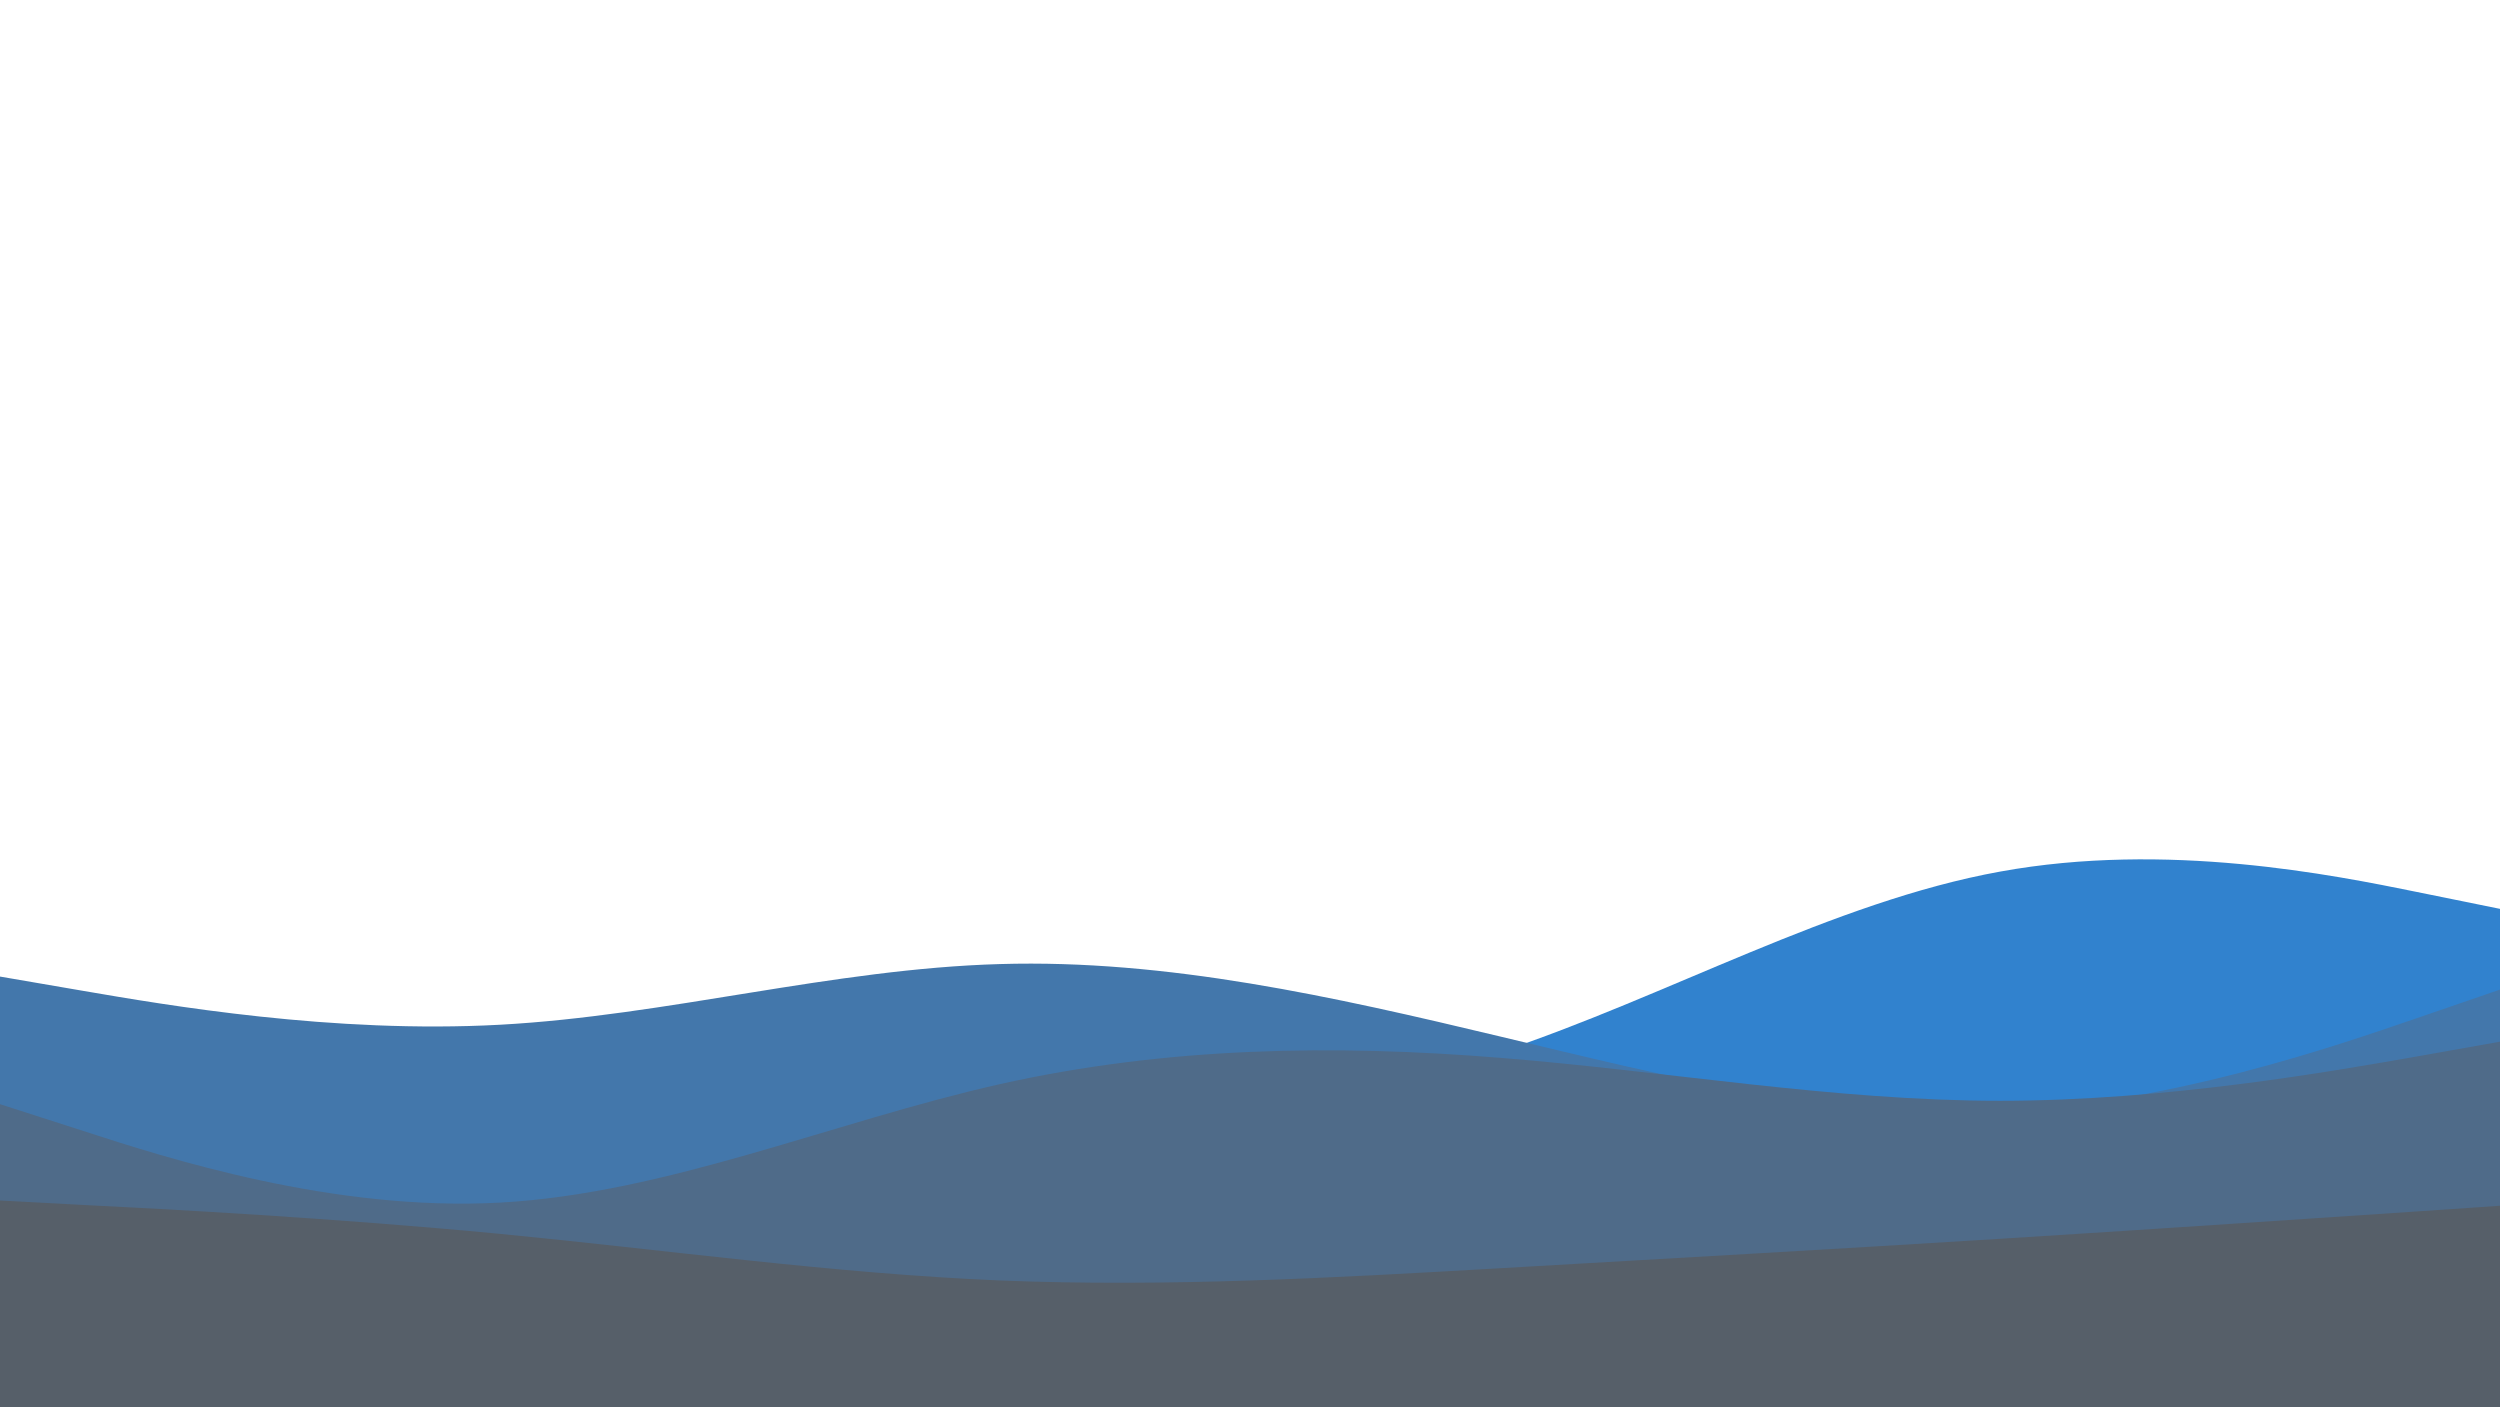
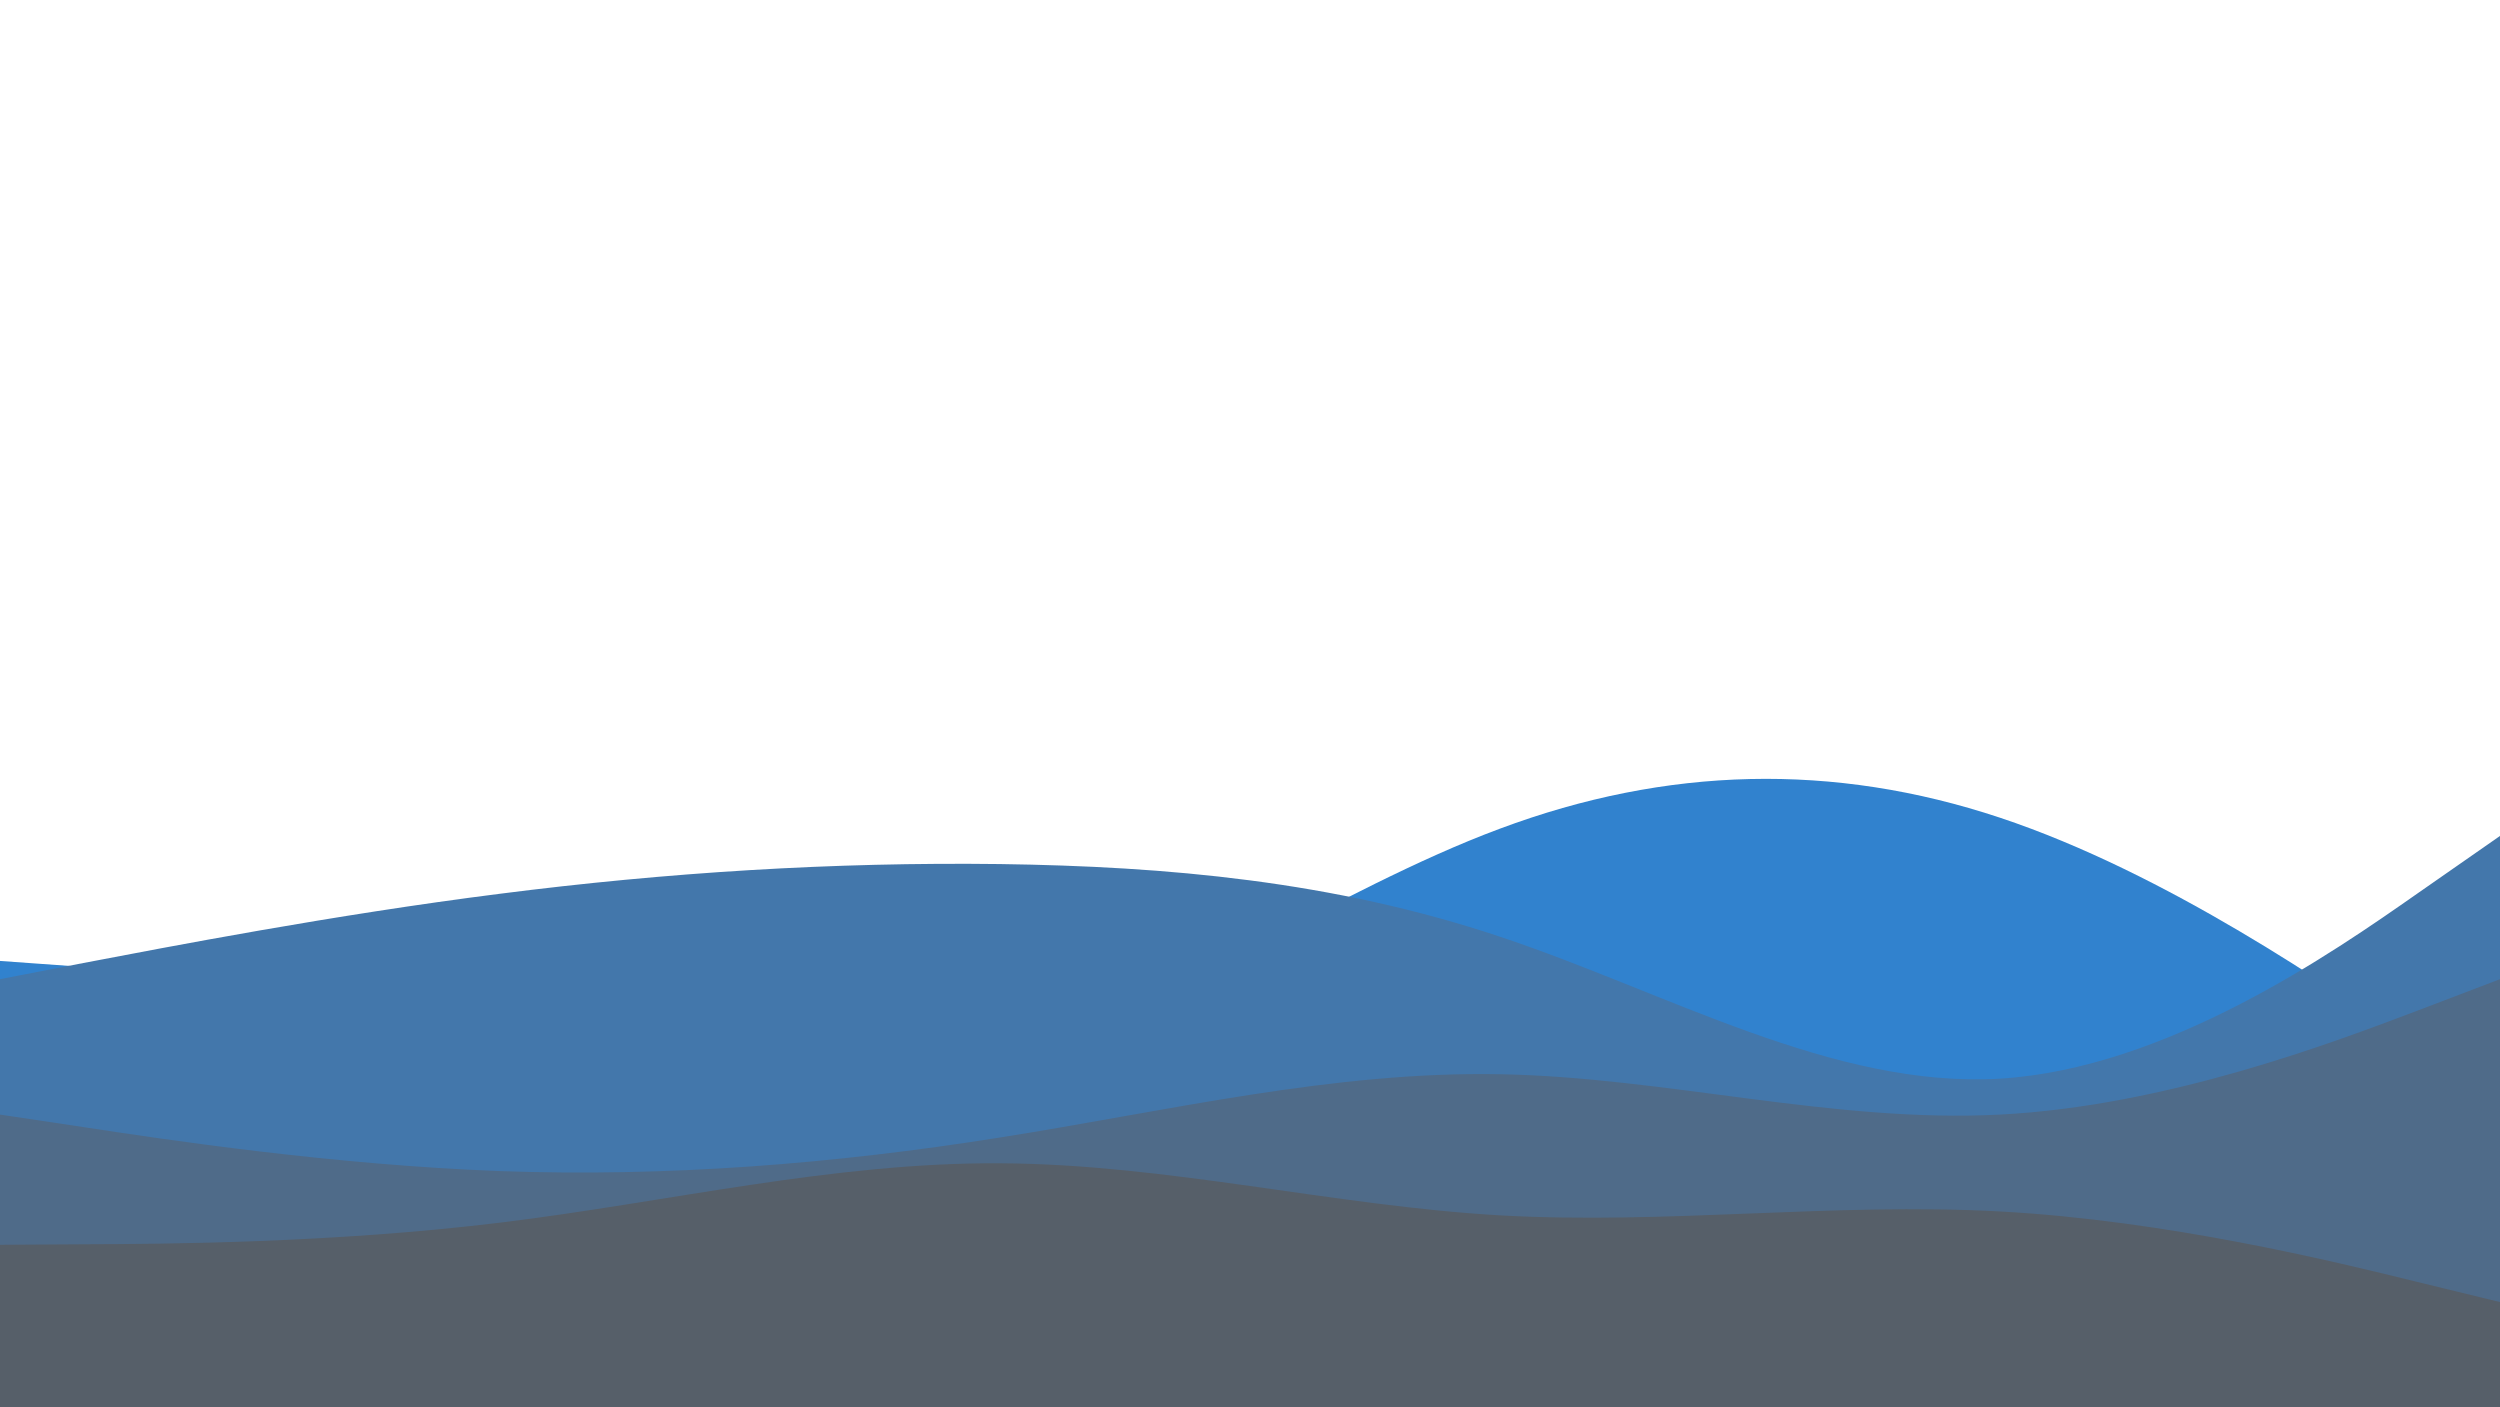
<svg xmlns="http://www.w3.org/2000/svg" id="visual" viewBox="0 0 960 540" width="960" height="540" version="1.1">
-   <path d="M0 377L32 383.5C64 390 128 403 192 413.2C256 423.3 320 430.7 384 431.2C448 431.7 512 425.3 576 404C640 382.7 704 346.3 768 334.7C832 323 896 336 928 342.5L960 349L960 541L928 541C896 541 832 541 768 541C704 541 640 541 576 541C512 541 448 541 384 541C320 541 256 541 192 541C128 541 64 541 32 541L0 541Z" fill="#3182ce" />
-   <path d="M0 375L32 380.5C64 386 128 397 192 393.5C256 390 320 372 384 370.2C448 368.3 512 382.7 576 398C640 413.3 704 429.7 768 426.8C832 424 896 402 928 391L960 380L960 541L928 541C896 541 832 541 768 541C704 541 640 541 576 541C512 541 448 541 384 541C320 541 256 541 192 541C128 541 64 541 32 541L0 541Z" fill="#4377ab" />
-   <path d="M0 424L32 434.3C64 444.7 128 465.3 192 461.8C256 458.3 320 430.7 384 416.3C448 402 512 401 576 406.2C640 411.3 704 422.7 768 422.7C832 422.7 896 411.3 928 405.7L960 400L960 541L928 541C896 541 832 541 768 541C704 541 640 541 576 541C512 541 448 541 384 541C320 541 256 541 192 541C128 541 64 541 32 541L0 541Z" fill="#4f6b89" />
-   <path d="M0 461L32 462.7C64 464.3 128 467.7 192 473.8C256 480 320 489 384 491.7C448 494.3 512 490.7 576 487C640 483.3 704 479.7 768 475.7C832 471.7 896 467.3 928 465.2L960 463L960 541L928 541C896 541 832 541 768 541C704 541 640 541 576 541C512 541 448 541 384 541C320 541 256 541 192 541C128 541 64 541 32 541L0 541Z" fill="#565f69" />
+   <path d="M0 369L32 371.3C64 373.7 128 378.3 192 389.2C256 400 320 417 384 402.5C448 388 512 342 576 318.2C640 294.3 704 292.7 768 314C832 335.3 896 379.7 928 401.8L960 424L960 541L928 541C896 541 832 541 768 541C704 541 640 541 576 541C512 541 448 541 384 541C320 541 256 541 192 541C128 541 64 541 32 541L0 541Z" fill="#3182ce" />
+   <path d="M0 376L32 369.8C64 363.7 128 351.3 192 343.2C256 335 320 331 384 331.8C448 332.7 512 338.3 576 359.7C640 381 704 418 768 414.2C832 410.3 896 365.7 928 343.3L960 321L960 541L928 541C896 541 832 541 768 541C704 541 640 541 576 541C512 541 448 541 384 541C320 541 256 541 192 541C128 541 64 541 32 541L0 541Z" fill="#4377ab" />
+   <path d="M0 428L32 432.8C64 437.7 128 447.3 192 449.7C256 452 320 447 384 436.8C448 426.7 512 411.3 576 412.5C640 413.7 704 431.3 768 428C832 424.7 896 400.3 928 388.2L960 376L960 541L928 541C896 541 832 541 768 541C704 541 640 541 576 541C512 541 448 541 384 541C320 541 256 541 192 541C128 541 64 541 32 541L0 541Z" fill="#4f6b89" />
+   <path d="M0 478L32 477.8C64 477.7 128 477.3 192 469.5C256 461.7 320 446.3 384 446.7C448 447 512 463 576 466.7C640 470.3 704 461.7 768 465.2C832 468.7 896 484.3 928 492.2L960 500L960 541L928 541C896 541 832 541 768 541C704 541 640 541 576 541C512 541 448 541 384 541C320 541 256 541 192 541C128 541 64 541 32 541L0 541Z" fill="#565f69" />
</svg>
